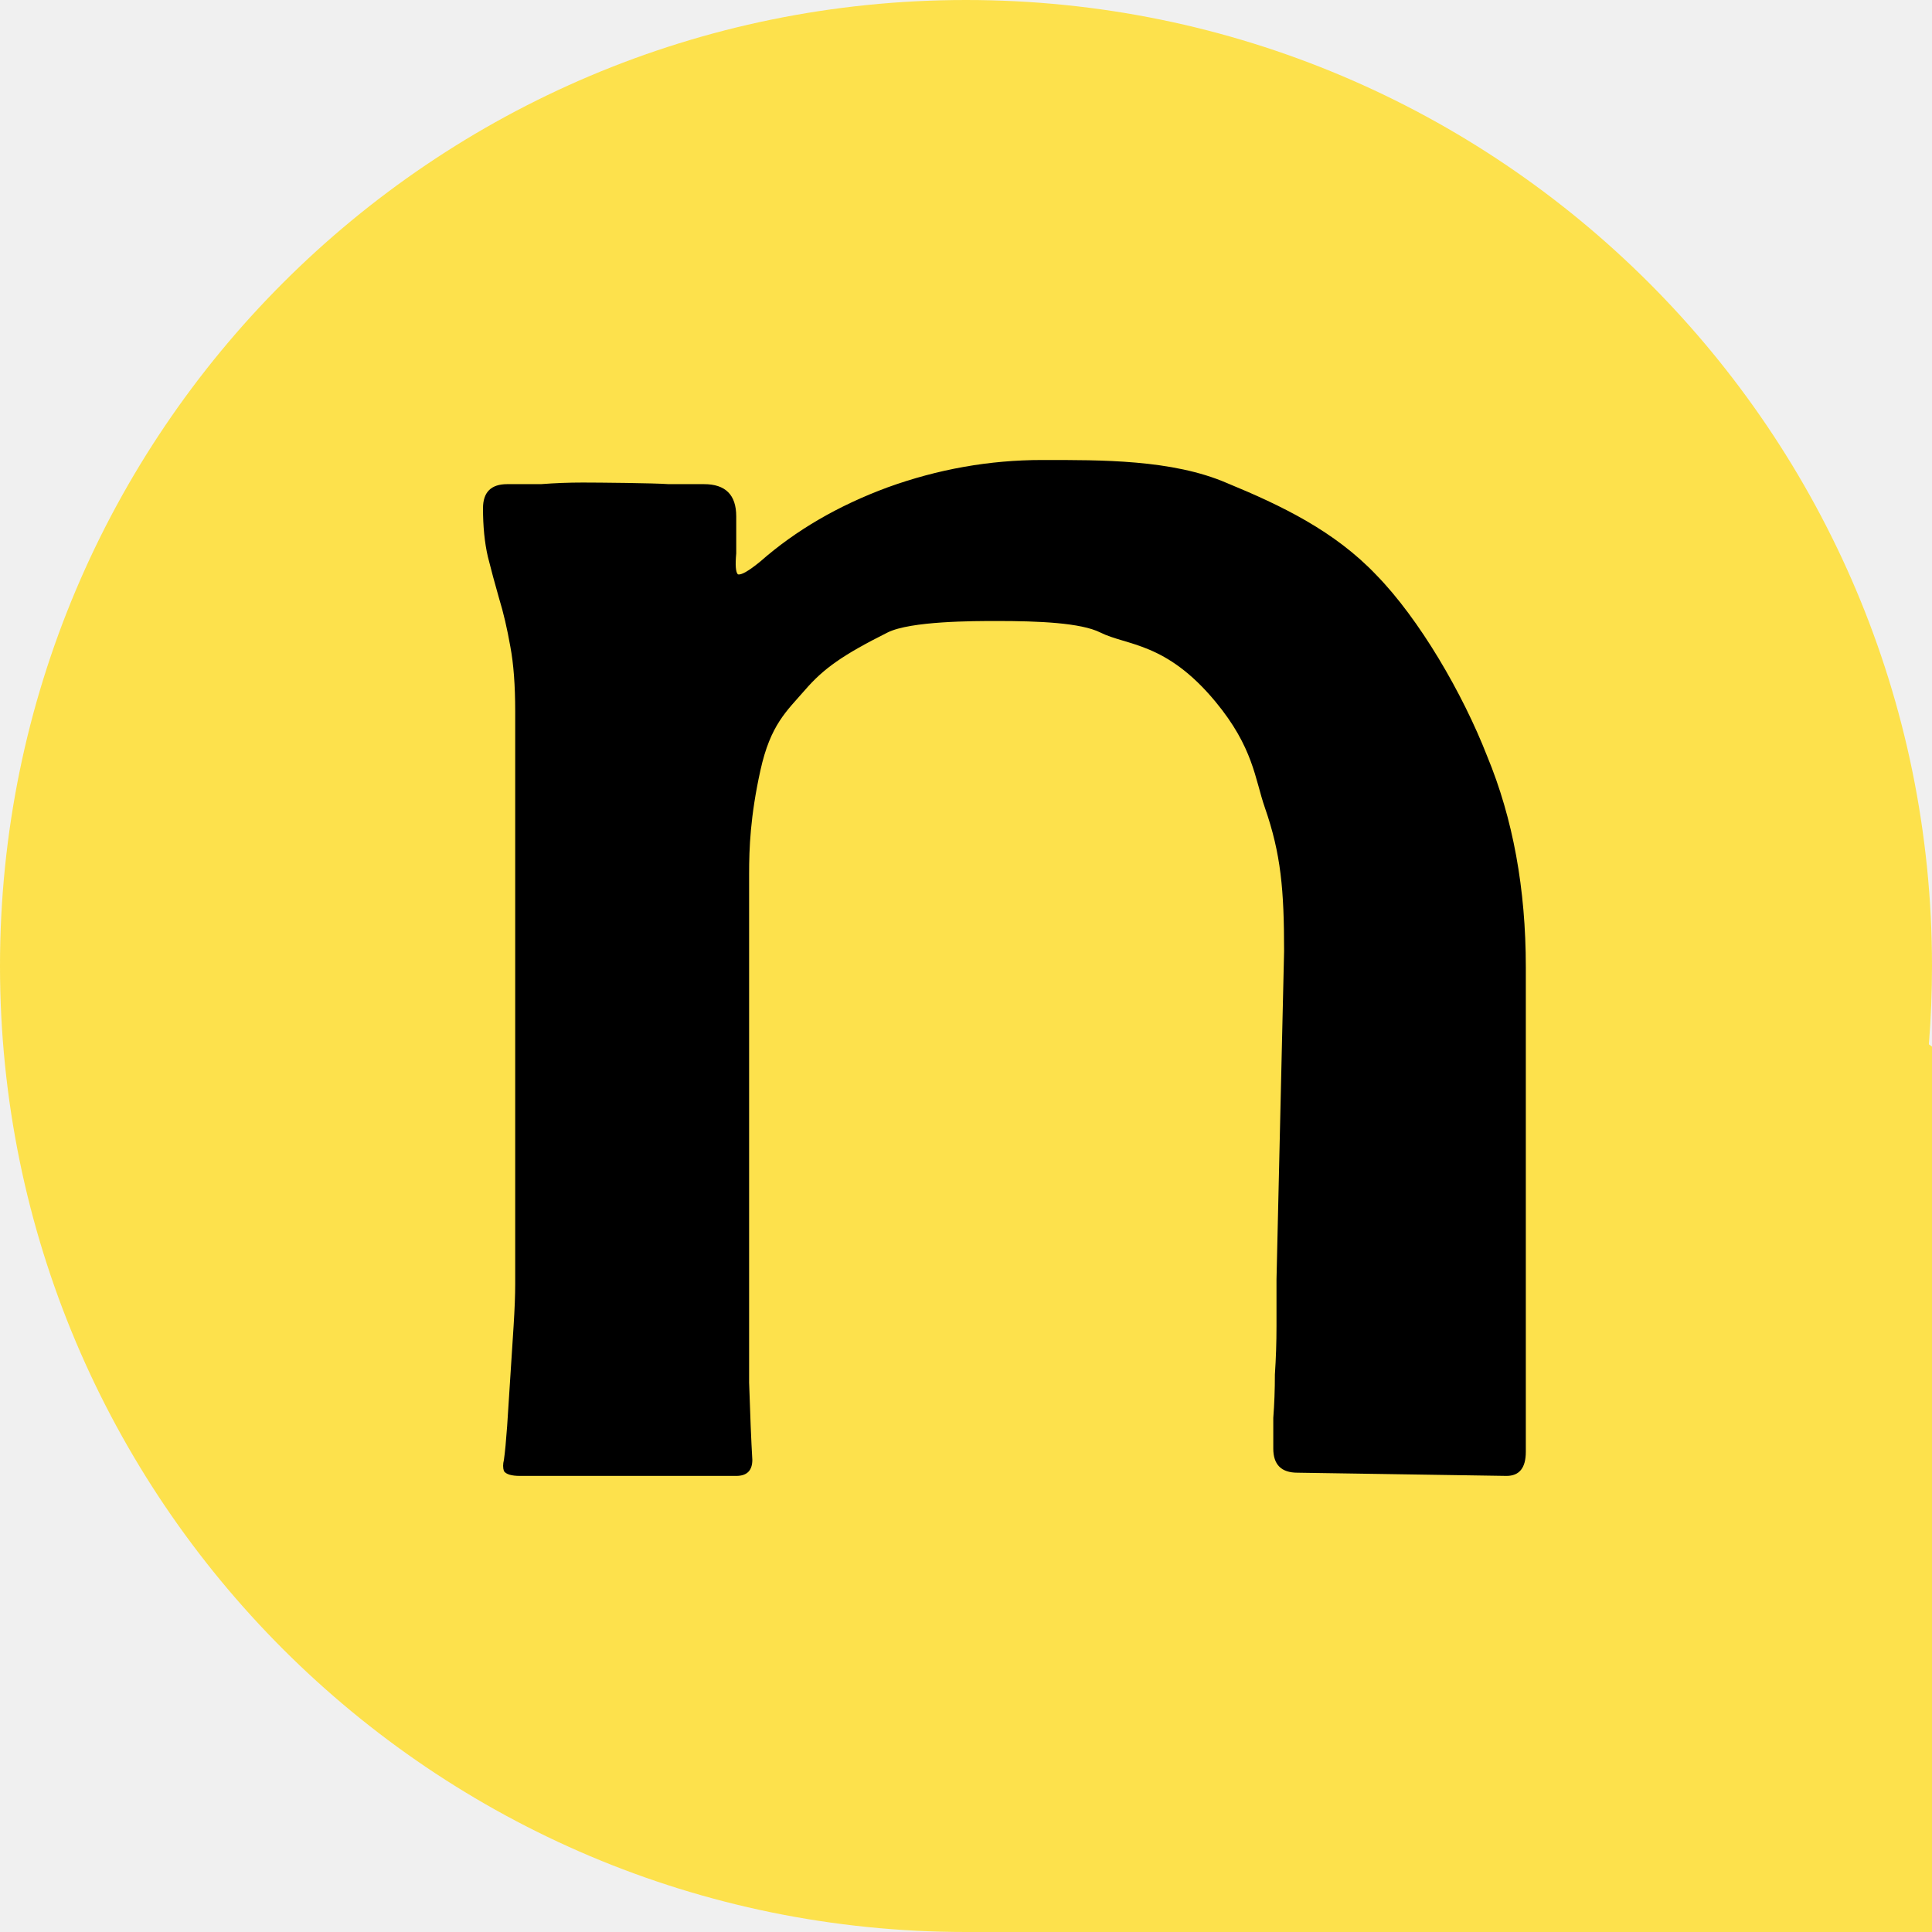
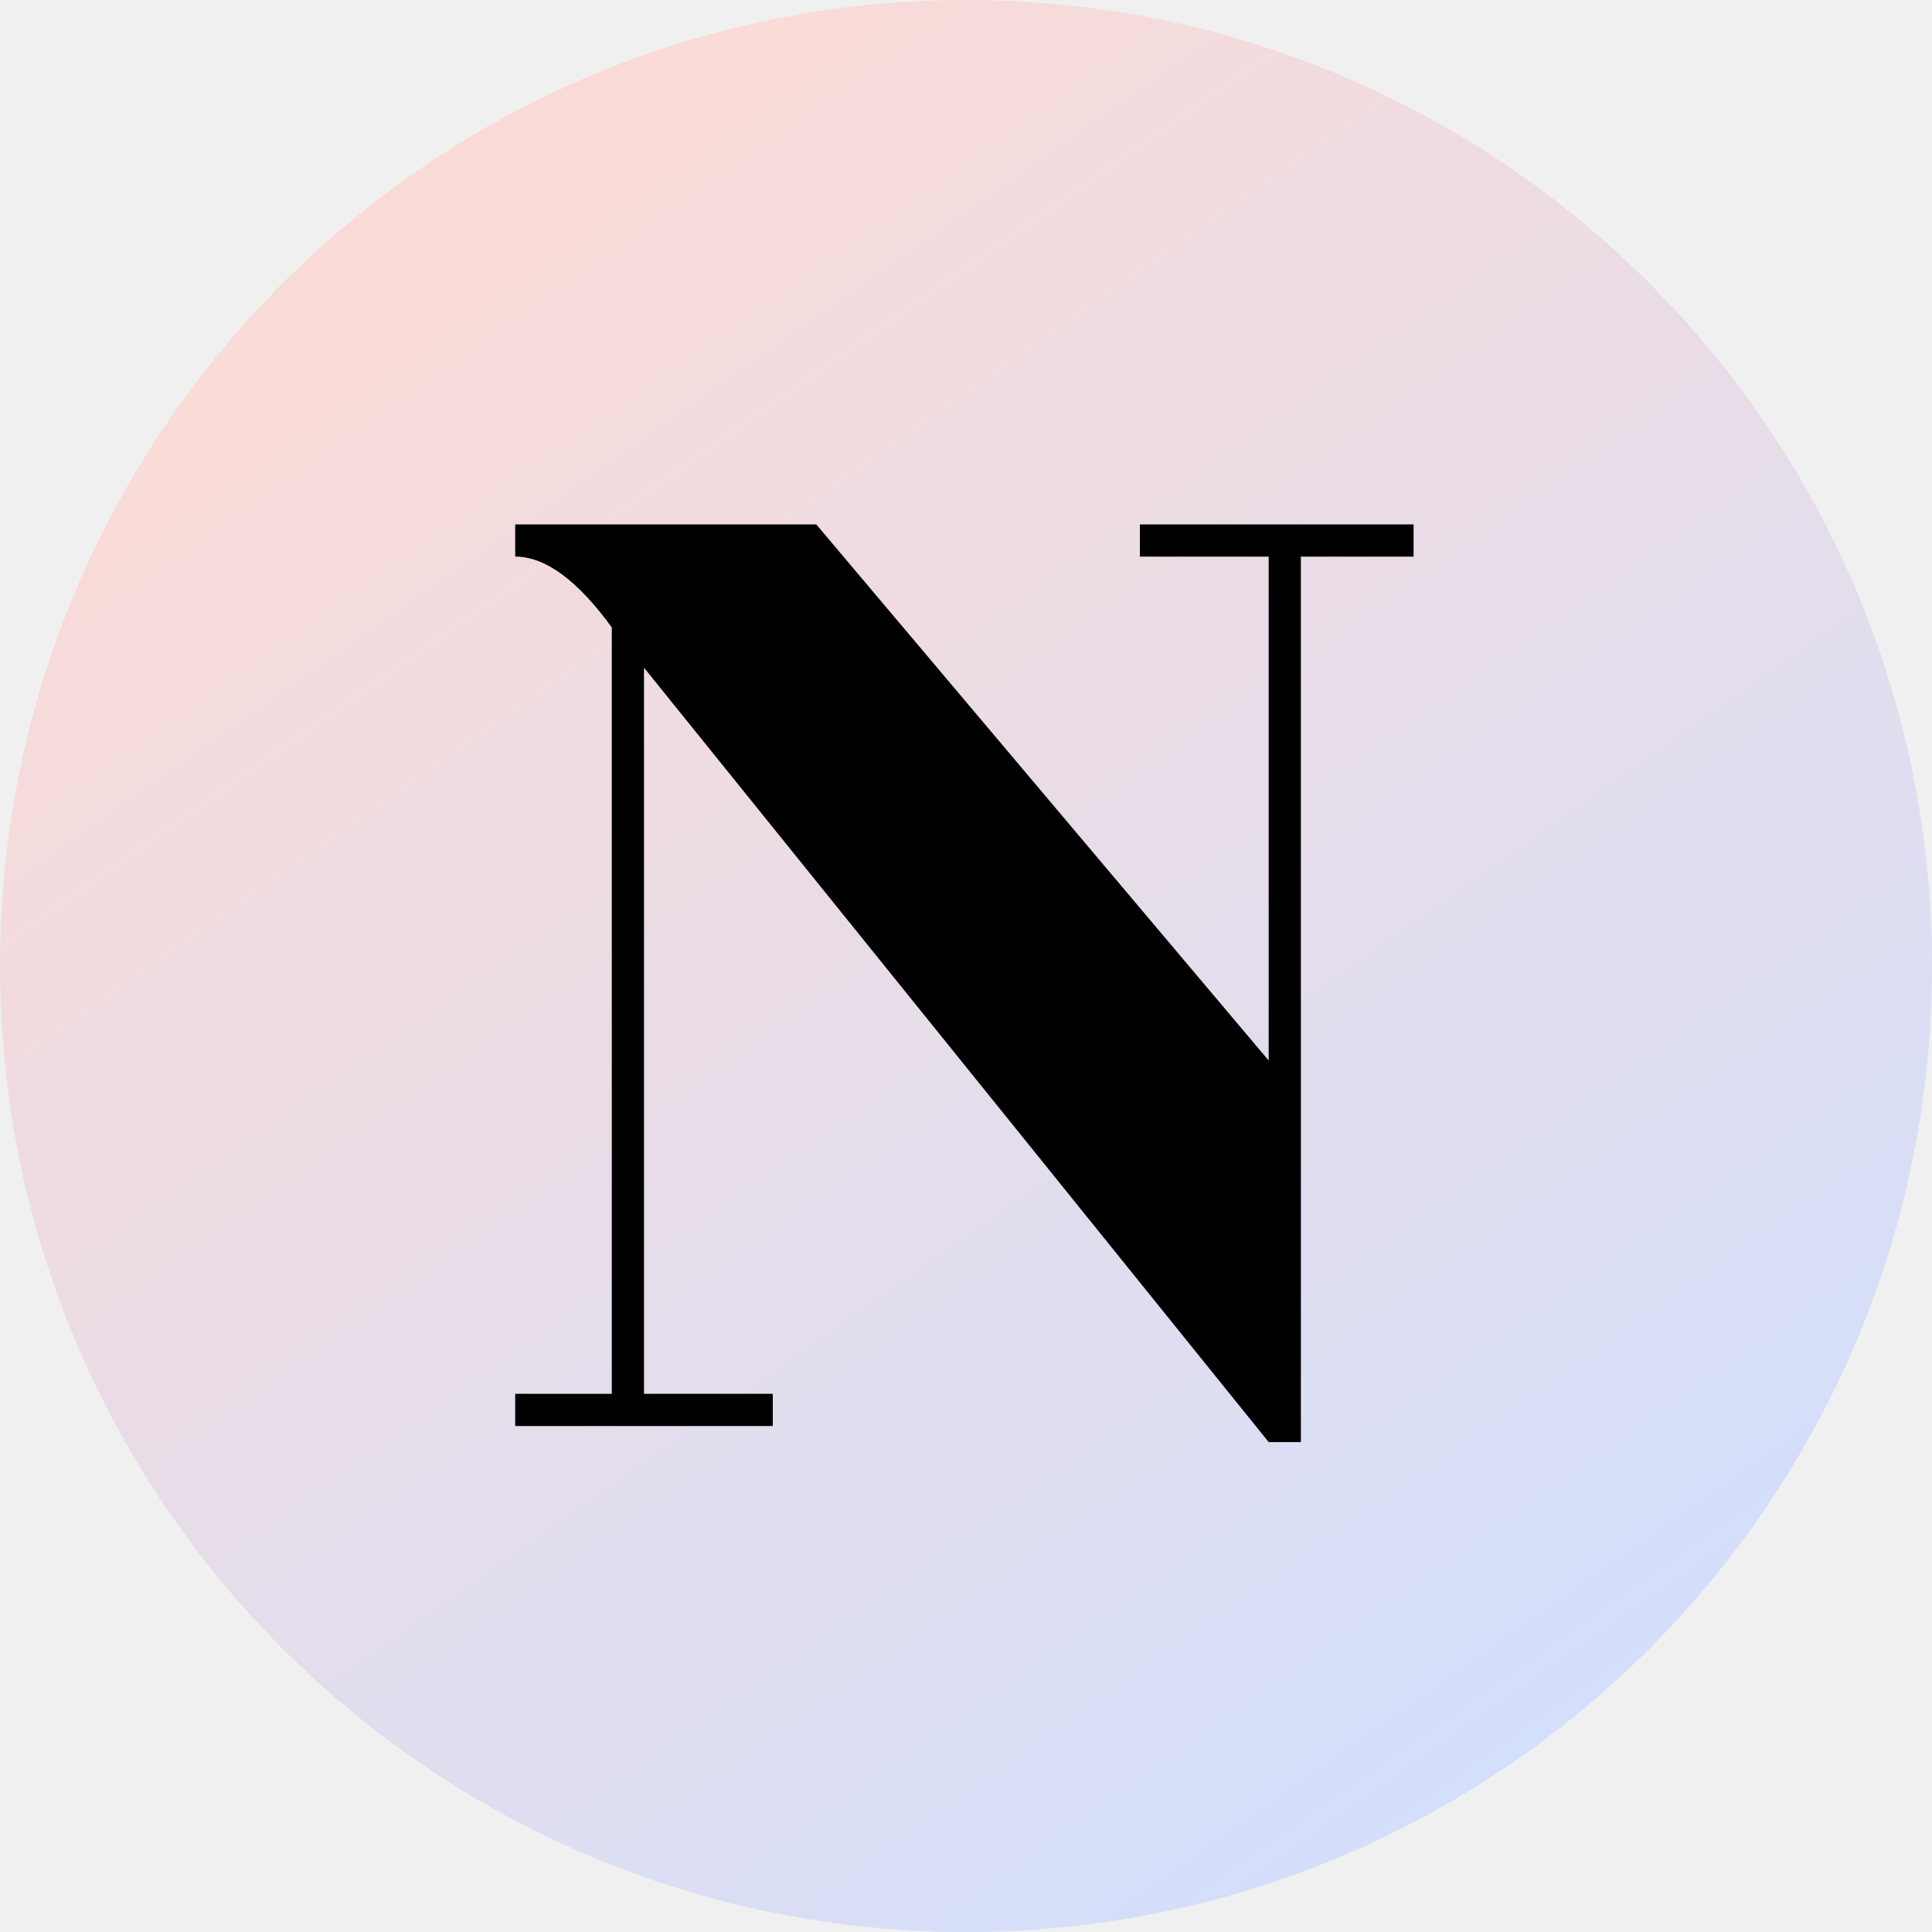
<svg xmlns="http://www.w3.org/2000/svg" width="84" height="84" viewBox="0 0 84 84" fill="none">
-   <g clip-path="url(#clip0_433_420)">
-     <path fill-rule="evenodd" clip-rule="evenodd" d="M83.864 45.405C83.954 44.282 84 43.146 84 42C84 18.804 65.196 0 42 0C18.804 0 0 18.804 0 42C0 65.196 18.804 84 42 84C42.059 84 42.117 84 42.175 84C47.257 92.391 56.474 98 67 98C83.016 98 96 85.016 96 69C96 59.274 91.212 50.666 83.864 45.405Z" fill="#FDE14C" />
-     <path d="M66.34 63.12C66.34 63.82 66.06 64.17 65.5 64.17L56.41 64.03C55.71 64.03 55.36 63.68 55.36 62.98C55.36 62.653 55.36 62.21 55.36 61.65C55.407 61.043 55.43 60.413 55.43 59.76C55.477 59.06 55.5 58.36 55.5 57.66C55.5 56.913 55.5 56.237 55.5 55.63L55.83 41.36C55.83 38.7 55.696 37.127 54.996 35.12C54.561 33.872 54.5 32.5 52.84 30.5C50.69 27.909 49 28.08 47.84 27.5C46.994 27.077 45.16 27 43.34 27C42.34 27 39.59 27 38.59 27.5C36.613 28.489 35.797 29.08 35 30C34.203 30.92 33.5 31.5 33.06 33.5C32.62 35.5 32.57 36.88 32.57 38V55.84C32.57 57.24 32.57 58.663 32.57 60.11C32.617 61.557 32.663 62.677 32.71 63.47C32.71 63.937 32.477 64.17 32.01 64.17H22.61C22.237 64.17 22.003 64.1 21.91 63.96C21.863 63.82 21.863 63.657 21.91 63.47C21.957 63.143 22.003 62.653 22.05 62C22.097 61.3 22.143 60.577 22.19 59.83C22.237 59.083 22.283 58.36 22.33 57.66C22.377 56.913 22.4 56.307 22.4 55.84V30.92C22.4 29.8 22.33 28.867 22.19 28.12C22.05 27.327 21.887 26.627 21.7 26.02C21.513 25.367 21.35 24.76 21.21 24.2C21.07 23.593 21 22.893 21 22.1C21 21.4 21.35 21.05 22.05 21.05C22.47 21.05 22.96 21.05 23.52 21.05C24.127 21.003 24.733 20.98 25.34 20.98C25.993 20.98 28.463 21.003 29.07 21.05C29.677 21.05 30.19 21.05 30.61 21.05C31.544 21.05 32.01 21.517 32.01 22.45V24.06C31.963 24.573 31.987 24.877 32.08 24.97C32.22 25.017 32.547 24.83 33.06 24.41C34.6 23.057 36.444 21.983 38.59 21.19C40.783 20.397 43.023 20 45.31 20C47.877 20 50.96 19.973 53.34 21C55.72 21.98 58.02 23.087 59.84 25C61.707 26.913 63.587 30.127 64.66 32.88C65.78 35.587 66.34 38.643 66.34 42.05V63.12Z" fill="black" />
+   <g clip-path="url(#clip0_758_11154)">
+     <circle cx="42" cy="42" r="42" fill="url(#paint0_linear_758_11154)" />
+     <path d="M28 60.6H33.6V62H22.4V60.6H26.6V27.28C25.107 25.227 23.707 24.2 22.4 24.2V22.8H35.49L55.16 46.11V24.2H49.56V22.8H61.46V24.2H56.56V62.7H55.16L28 29.03V60.6Z" fill="black" />
  </g>
  <defs>
-     <clipPath id="clip0_433_420">
+     <linearGradient id="paint0_linear_758_11154" x1="12.5" y1="8.53624e-07" x2="71.5" y2="84" gradientUnits="userSpaceOnUse">
+       <stop stop-color="#FFDAD2" />
+       <stop offset="1" stop-color="#CFDFFF" />
+     </linearGradient>
+     <clipPath id="clip0_758_11154">
      <rect width="84" height="84" fill="white" />
    </clipPath>
  </defs>
</svg>
